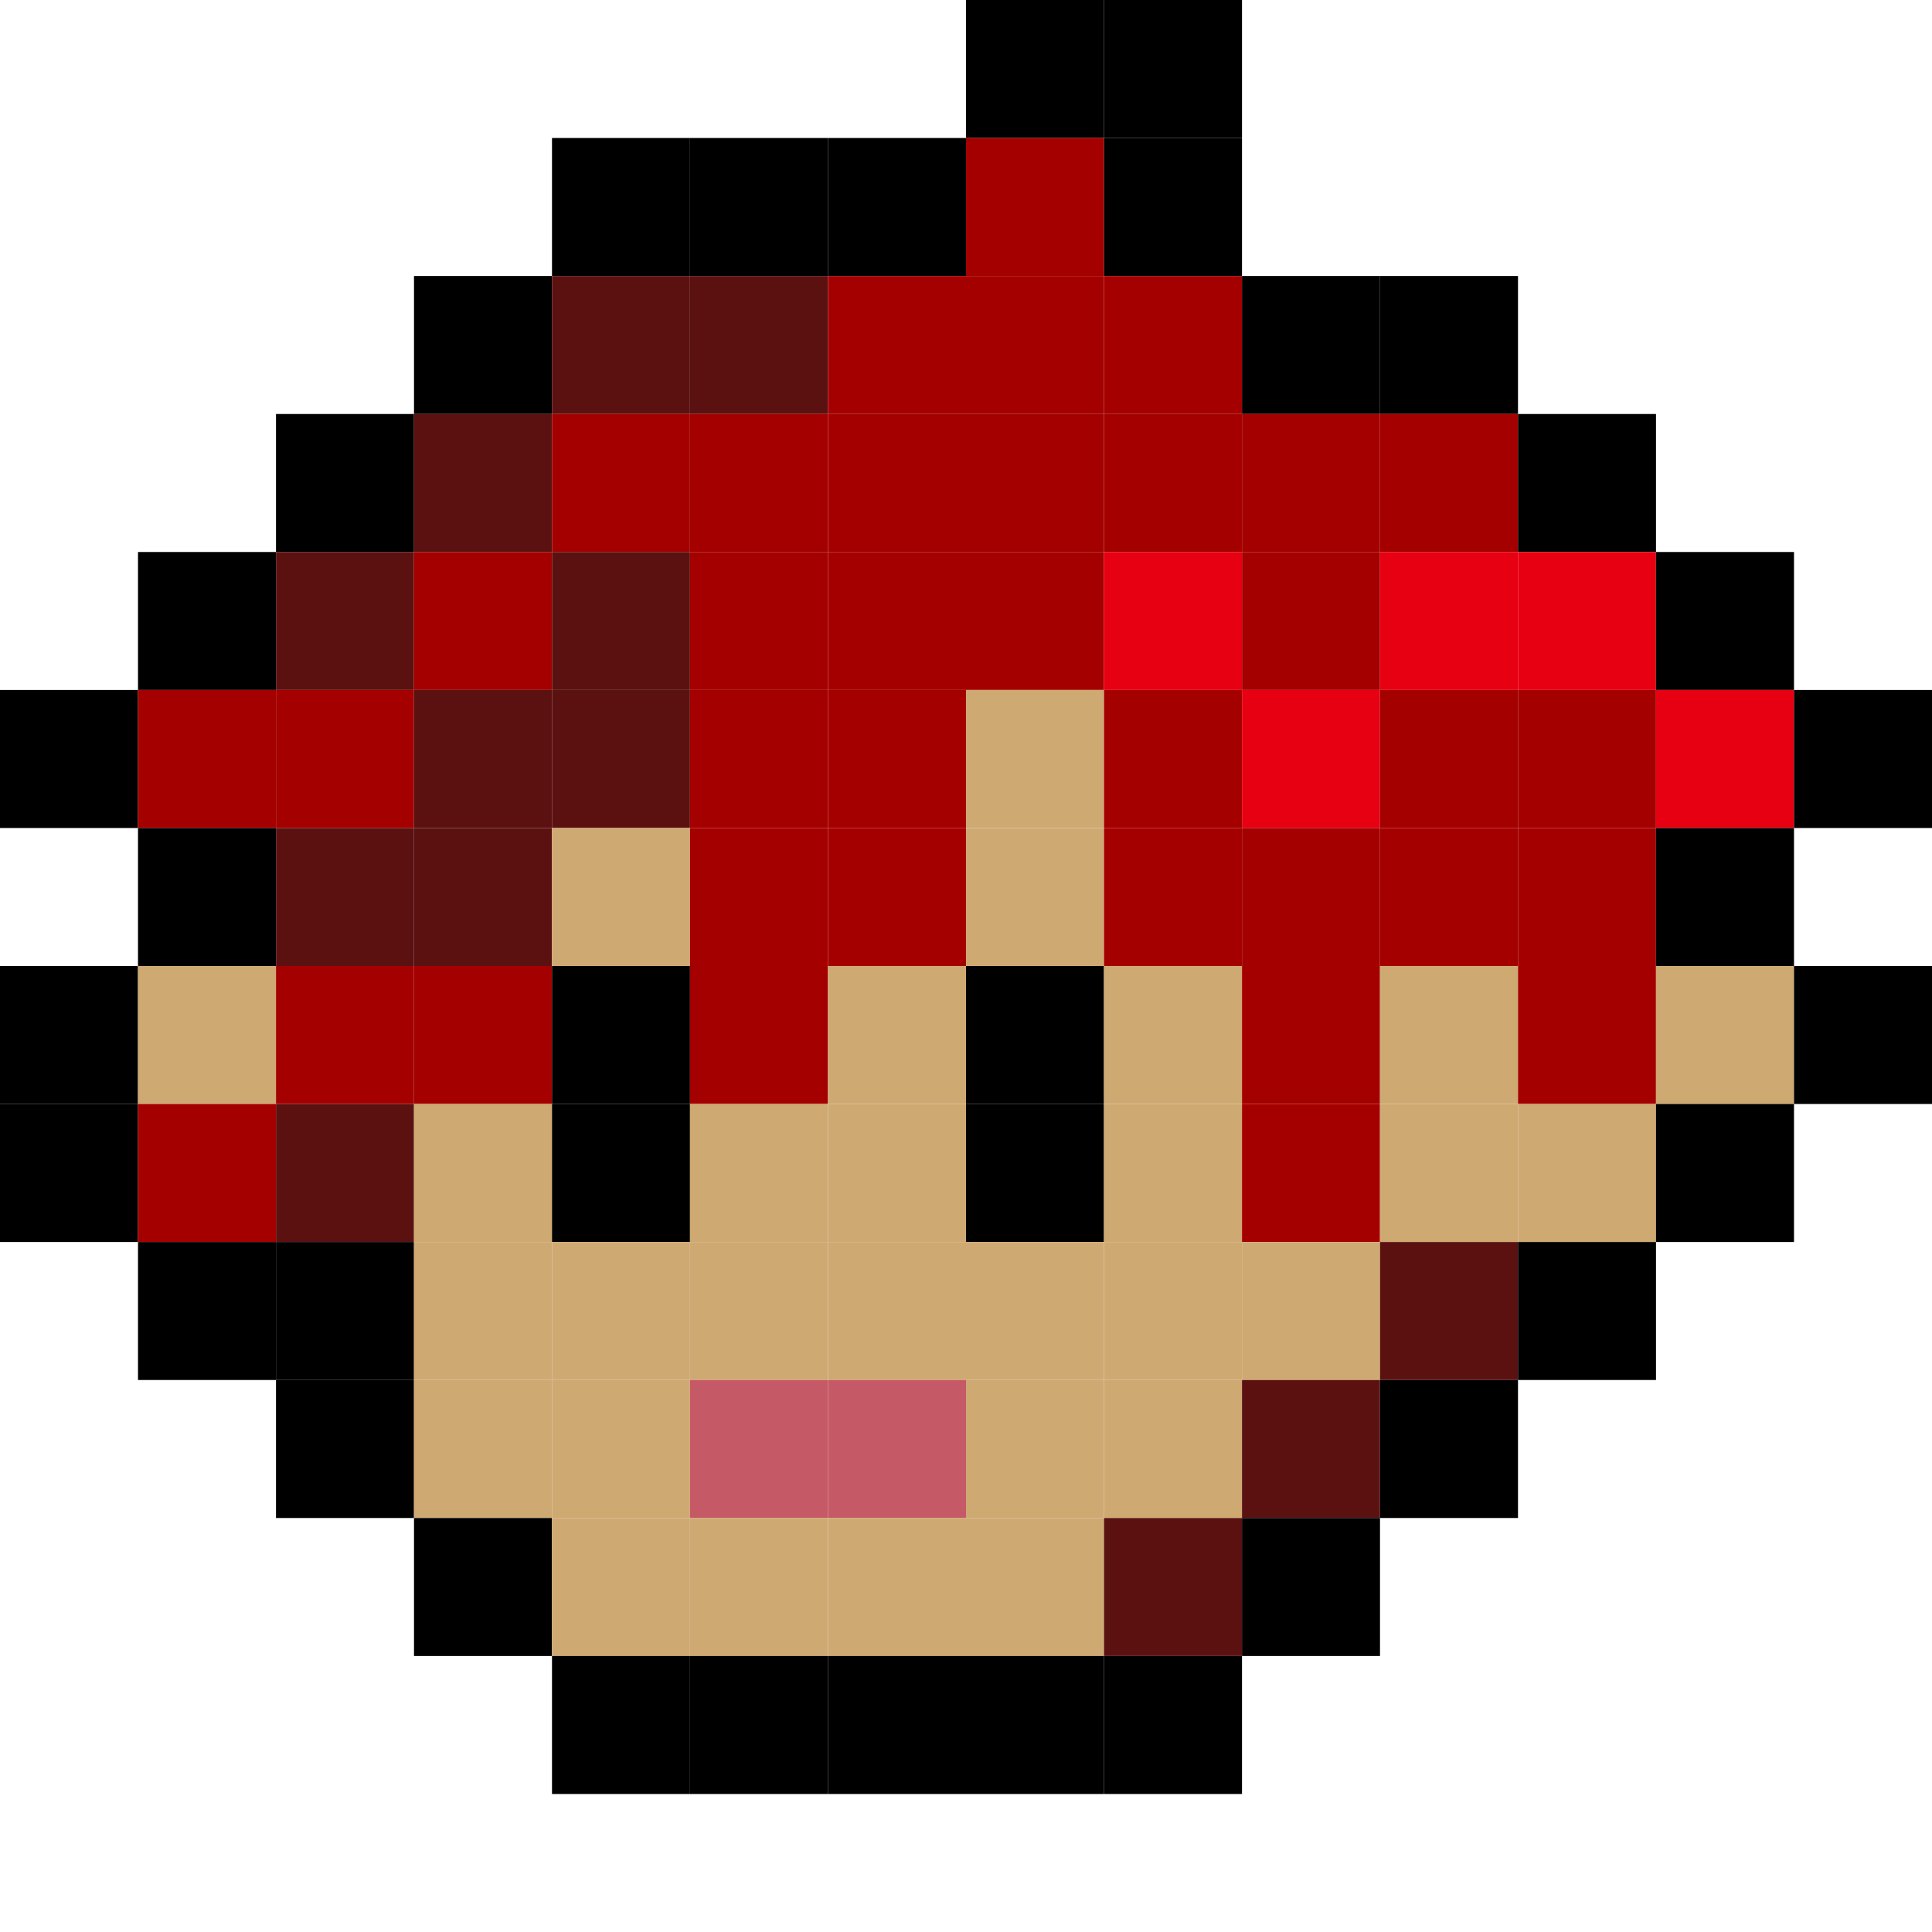
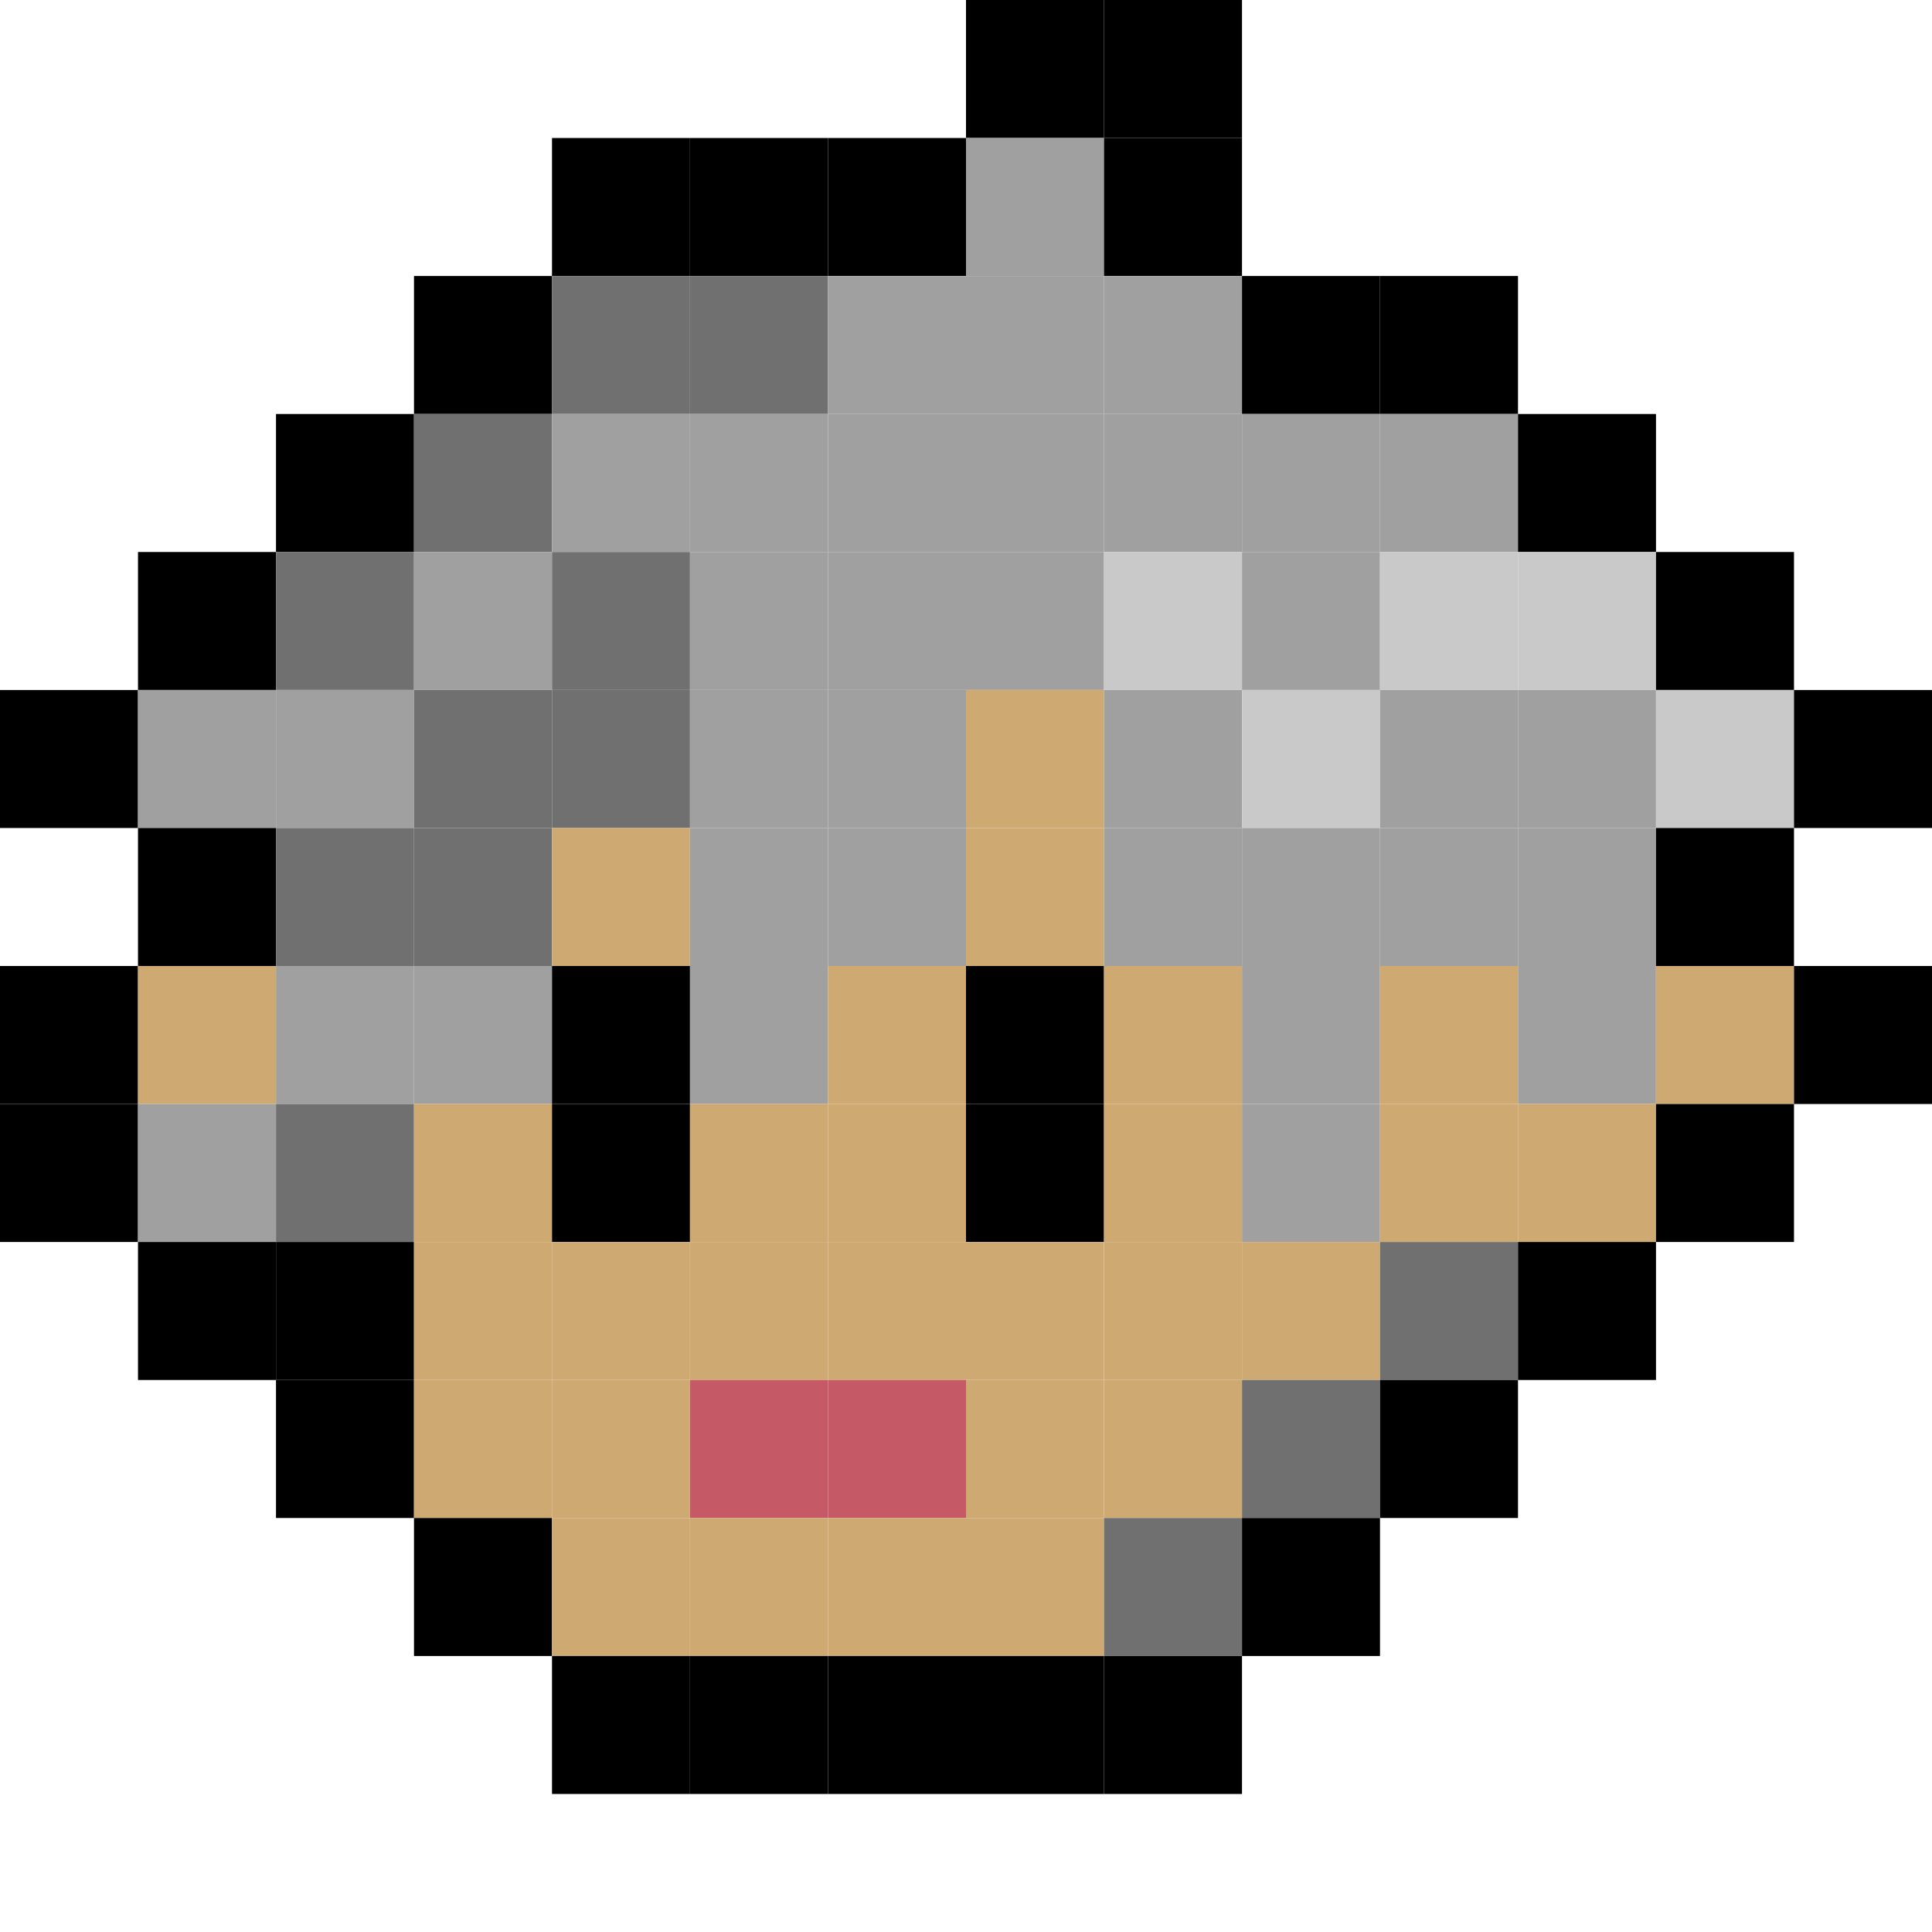
<svg xmlns="http://www.w3.org/2000/svg" height="140" version="1.1" width="140">
  <defs />
  <rect x="70" y="0" width="10" height="10" r="0" rx="0" ry="0" fill="#000000" stroke="#000" stroke-width="0" />
  <rect x="80" y="0" width="10" height="10" r="0" rx="0" ry="0" fill="#000000" stroke="#000" stroke-width="0" />
  <rect x="40" y="10" width="10" height="10" r="0" rx="0" ry="0" fill="#000000" stroke="#000" stroke-width="0" />
  <rect x="50" y="10" width="10" height="10" r="0" rx="0" ry="0" fill="#000000" stroke="#000" stroke-width="0" />
  <rect x="60" y="10" width="10" height="10" r="0" rx="0" ry="0" fill="#000000" stroke="#000" stroke-width="0" />
-   <rect x="70" y="10" width="10" height="10" r="0" rx="0" ry="0" fill="#a40000" stroke="#000" stroke-width="0" />
+   <rect x="70" y="10" width="10" height="10" r="0" rx="0" ry="0" fill="#a0a0a0" stroke="#000" stroke-width="0" />
  <rect x="80" y="10" width="10" height="10" r="0" rx="0" ry="0" fill="#000000" stroke="#000" stroke-width="0" />
  <rect x="30" y="20" width="10" height="10" r="0" rx="0" ry="0" fill="#000000" stroke="#000" stroke-width="0" />
-   <rect x="40" y="20" width="10" height="10" r="0" rx="0" ry="0" fill="#5c1111" stroke="#000" stroke-width="0" />
-   <rect x="50" y="20" width="10" height="10" r="0" rx="0" ry="0" fill="#5c1111" stroke="#000" stroke-width="0" />
-   <rect x="60" y="20" width="10" height="10" r="0" rx="0" ry="0" fill="#a40000" stroke="#000" stroke-width="0" />
-   <rect x="70" y="20" width="10" height="10" r="0" rx="0" ry="0" fill="#a40000" stroke="#000" stroke-width="0" />
-   <rect x="80" y="20" width="10" height="10" r="0" rx="0" ry="0" fill="#a40000" stroke="#000" stroke-width="0" />
+   <rect x="40" y="20" width="10" height="10" r="0" rx="0" ry="0" fill="#707070" stroke="#000" stroke-width="0" />
+   <rect x="50" y="20" width="10" height="10" r="0" rx="0" ry="0" fill="#707070" stroke="#000" stroke-width="0" />
+   <rect x="60" y="20" width="10" height="10" r="0" rx="0" ry="0" fill="#a0a0a0" stroke="#000" stroke-width="0" />
+   <rect x="70" y="20" width="10" height="10" r="0" rx="0" ry="0" fill="#a0a0a0" stroke="#000" stroke-width="0" />
+   <rect x="80" y="20" width="10" height="10" r="0" rx="0" ry="0" fill="#a0a0a0" stroke="#000" stroke-width="0" />
  <rect x="90" y="20" width="10" height="10" r="0" rx="0" ry="0" fill="#000000" stroke="#000" stroke-width="0" />
  <rect x="100" y="20" width="10" height="10" r="0" rx="0" ry="0" fill="#000000" stroke="#000" stroke-width="0" />
  <rect x="20" y="30" width="10" height="10" r="0" rx="0" ry="0" fill="#000000" stroke="#000" stroke-width="0" />
-   <rect x="30" y="30" width="10" height="10" r="0" rx="0" ry="0" fill="#5c1111" stroke="#000" stroke-width="0" />
-   <rect x="40" y="30" width="10" height="10" r="0" rx="0" ry="0" fill="#a40000" stroke="#000" stroke-width="0" />
-   <rect x="50" y="30" width="10" height="10" r="0" rx="0" ry="0" fill="#a40000" stroke="#000" stroke-width="0" />
-   <rect x="60" y="30" width="10" height="10" r="0" rx="0" ry="0" fill="#a40000" stroke="#000" stroke-width="0" />
-   <rect x="70" y="30" width="10" height="10" r="0" rx="0" ry="0" fill="#a40000" stroke="#000" stroke-width="0" />
-   <rect x="80" y="30" width="10" height="10" r="0" rx="0" ry="0" fill="#a40000" stroke="#000" stroke-width="0" />
-   <rect x="90" y="30" width="10" height="10" r="0" rx="0" ry="0" fill="#a40000" stroke="#000" stroke-width="0" />
-   <rect x="100" y="30" width="10" height="10" r="0" rx="0" ry="0" fill="#a40000" stroke="#000" stroke-width="0" />
+   <rect x="30" y="30" width="10" height="10" r="0" rx="0" ry="0" fill="#707070" stroke="#000" stroke-width="0" />
+   <rect x="40" y="30" width="10" height="10" r="0" rx="0" ry="0" fill="#a0a0a0" stroke="#000" stroke-width="0" />
+   <rect x="50" y="30" width="10" height="10" r="0" rx="0" ry="0" fill="#a0a0a0" stroke="#000" stroke-width="0" />
+   <rect x="60" y="30" width="10" height="10" r="0" rx="0" ry="0" fill="#a0a0a0" stroke="#000" stroke-width="0" />
+   <rect x="70" y="30" width="10" height="10" r="0" rx="0" ry="0" fill="#a0a0a0" stroke="#000" stroke-width="0" />
+   <rect x="80" y="30" width="10" height="10" r="0" rx="0" ry="0" fill="#a0a0a0" stroke="#000" stroke-width="0" />
+   <rect x="90" y="30" width="10" height="10" r="0" rx="0" ry="0" fill="#a0a0a0" stroke="#000" stroke-width="0" />
+   <rect x="100" y="30" width="10" height="10" r="0" rx="0" ry="0" fill="#a0a0a0" stroke="#000" stroke-width="0" />
  <rect x="110" y="30" width="10" height="10" r="0" rx="0" ry="0" fill="#000000" stroke="#000" stroke-width="0" />
  <rect x="10" y="40" width="10" height="10" r="0" rx="0" ry="0" fill="#000000" stroke="#000" stroke-width="0" />
-   <rect x="20" y="40" width="10" height="10" r="0" rx="0" ry="0" fill="#5c1111" stroke="#000" stroke-width="0" />
-   <rect x="30" y="40" width="10" height="10" r="0" rx="0" ry="0" fill="#a40000" stroke="#000" stroke-width="0" />
-   <rect x="40" y="40" width="10" height="10" r="0" rx="0" ry="0" fill="#5c1111" stroke="#000" stroke-width="0" />
-   <rect x="50" y="40" width="10" height="10" r="0" rx="0" ry="0" fill="#a40000" stroke="#000" stroke-width="0" />
-   <rect x="60" y="40" width="10" height="10" r="0" rx="0" ry="0" fill="#a40000" stroke="#000" stroke-width="0" />
-   <rect x="70" y="40" width="10" height="10" r="0" rx="0" ry="0" fill="#a40000" stroke="#000" stroke-width="0" />
-   <rect x="80" y="40" width="10" height="10" r="0" rx="0" ry="0" fill="#e60012" stroke="#000" stroke-width="0" />
-   <rect x="90" y="40" width="10" height="10" r="0" rx="0" ry="0" fill="#a40000" stroke="#000" stroke-width="0" />
-   <rect x="100" y="40" width="10" height="10" r="0" rx="0" ry="0" fill="#e60012" stroke="#000" stroke-width="0" />
-   <rect x="110" y="40" width="10" height="10" r="0" rx="0" ry="0" fill="#e60012" stroke="#000" stroke-width="0" />
+   <rect x="20" y="40" width="10" height="10" r="0" rx="0" ry="0" fill="#707070" stroke="#000" stroke-width="0" />
+   <rect x="30" y="40" width="10" height="10" r="0" rx="0" ry="0" fill="#a0a0a0" stroke="#000" stroke-width="0" />
+   <rect x="40" y="40" width="10" height="10" r="0" rx="0" ry="0" fill="#707070" stroke="#000" stroke-width="0" />
+   <rect x="50" y="40" width="10" height="10" r="0" rx="0" ry="0" fill="#a0a0a0" stroke="#000" stroke-width="0" />
+   <rect x="60" y="40" width="10" height="10" r="0" rx="0" ry="0" fill="#a0a0a0" stroke="#000" stroke-width="0" />
+   <rect x="70" y="40" width="10" height="10" r="0" rx="0" ry="0" fill="#a0a0a0" stroke="#000" stroke-width="0" />
+   <rect x="80" y="40" width="10" height="10" r="0" rx="0" ry="0" fill="#c9c9c9" stroke="#000" stroke-width="0" />
+   <rect x="90" y="40" width="10" height="10" r="0" rx="0" ry="0" fill="#a0a0a0" stroke="#000" stroke-width="0" />
+   <rect x="100" y="40" width="10" height="10" r="0" rx="0" ry="0" fill="#c9c9c9" stroke="#000" stroke-width="0" />
+   <rect x="110" y="40" width="10" height="10" r="0" rx="0" ry="0" fill="#c9c9c9" stroke="#000" stroke-width="0" />
  <rect x="120" y="40" width="10" height="10" r="0" rx="0" ry="0" fill="#000000" stroke="#000" stroke-width="0" />
  <rect x="0" y="50" width="10" height="10" r="0" rx="0" ry="0" fill="#000000" stroke="#000" stroke-width="0" />
-   <rect x="10" y="50" width="10" height="10" r="0" rx="0" ry="0" fill="#a40000" stroke="#000" stroke-width="0" />
-   <rect x="20" y="50" width="10" height="10" r="0" rx="0" ry="0" fill="#a40000" stroke="#000" stroke-width="0" />
-   <rect x="30" y="50" width="10" height="10" r="0" rx="0" ry="0" fill="#5c1111" stroke="#000" stroke-width="0" />
-   <rect x="40" y="50" width="10" height="10" r="0" rx="0" ry="0" fill="#5c1111" stroke="#000" stroke-width="0" />
-   <rect x="50" y="50" width="10" height="10" r="0" rx="0" ry="0" fill="#a40000" stroke="#000" stroke-width="0" />
-   <rect x="60" y="50" width="10" height="10" r="0" rx="0" ry="0" fill="#a40000" stroke="#000" stroke-width="0" />
+   <rect x="10" y="50" width="10" height="10" r="0" rx="0" ry="0" fill="#a0a0a0" stroke="#000" stroke-width="0" />
+   <rect x="20" y="50" width="10" height="10" r="0" rx="0" ry="0" fill="#a0a0a0" stroke="#000" stroke-width="0" />
+   <rect x="30" y="50" width="10" height="10" r="0" rx="0" ry="0" fill="#707070" stroke="#000" stroke-width="0" />
+   <rect x="40" y="50" width="10" height="10" r="0" rx="0" ry="0" fill="#707070" stroke="#000" stroke-width="0" />
+   <rect x="50" y="50" width="10" height="10" r="0" rx="0" ry="0" fill="#a0a0a0" stroke="#000" stroke-width="0" />
+   <rect x="60" y="50" width="10" height="10" r="0" rx="0" ry="0" fill="#a0a0a0" stroke="#000" stroke-width="0" />
  <rect x="70" y="50" width="10" height="10" r="0" rx="0" ry="0" fill="#cfa972" stroke="#000" stroke-width="0" />
-   <rect x="80" y="50" width="10" height="10" r="0" rx="0" ry="0" fill="#a40000" stroke="#000" stroke-width="0" />
-   <rect x="90" y="50" width="10" height="10" r="0" rx="0" ry="0" fill="#e60012" stroke="#000" stroke-width="0" />
-   <rect x="100" y="50" width="10" height="10" r="0" rx="0" ry="0" fill="#a40000" stroke="#000" stroke-width="0" />
-   <rect x="110" y="50" width="10" height="10" r="0" rx="0" ry="0" fill="#a40000" stroke="#000" stroke-width="0" />
-   <rect x="120" y="50" width="10" height="10" r="0" rx="0" ry="0" fill="#e60012" stroke="#000" stroke-width="0" />
+   <rect x="80" y="50" width="10" height="10" r="0" rx="0" ry="0" fill="#a0a0a0" stroke="#000" stroke-width="0" />
+   <rect x="90" y="50" width="10" height="10" r="0" rx="0" ry="0" fill="#c9c9c9" stroke="#000" stroke-width="0" />
+   <rect x="100" y="50" width="10" height="10" r="0" rx="0" ry="0" fill="#a0a0a0" stroke="#000" stroke-width="0" />
+   <rect x="110" y="50" width="10" height="10" r="0" rx="0" ry="0" fill="#a0a0a0" stroke="#000" stroke-width="0" />
+   <rect x="120" y="50" width="10" height="10" r="0" rx="0" ry="0" fill="#c9c9c9" stroke="#000" stroke-width="0" />
  <rect x="130" y="50" width="10" height="10" r="0" rx="0" ry="0" fill="#000000" stroke="#000" stroke-width="0" />
  <rect x="10" y="60" width="10" height="10" r="0" rx="0" ry="0" fill="#000000" stroke="#000" stroke-width="0" />
-   <rect x="20" y="60" width="10" height="10" r="0" rx="0" ry="0" fill="#5c1111" stroke="#000" stroke-width="0" />
-   <rect x="30" y="60" width="10" height="10" r="0" rx="0" ry="0" fill="#5c1111" stroke="#000" stroke-width="0" />
+   <rect x="20" y="60" width="10" height="10" r="0" rx="0" ry="0" fill="#707070" stroke="#000" stroke-width="0" />
+   <rect x="30" y="60" width="10" height="10" r="0" rx="0" ry="0" fill="#707070" stroke="#000" stroke-width="0" />
  <rect x="40" y="60" width="10" height="10" r="0" rx="0" ry="0" fill="#cfa972" stroke="#000" stroke-width="0" />
-   <rect x="50" y="60" width="10" height="10" r="0" rx="0" ry="0" fill="#a40000" stroke="#000" stroke-width="0" />
-   <rect x="60" y="60" width="10" height="10" r="0" rx="0" ry="0" fill="#a40000" stroke="#000" stroke-width="0" />
+   <rect x="50" y="60" width="10" height="10" r="0" rx="0" ry="0" fill="#a0a0a0" stroke="#000" stroke-width="0" />
+   <rect x="60" y="60" width="10" height="10" r="0" rx="0" ry="0" fill="#a0a0a0" stroke="#000" stroke-width="0" />
  <rect x="70" y="60" width="10" height="10" r="0" rx="0" ry="0" fill="#cfa972" stroke="#000" stroke-width="0" />
-   <rect x="80" y="60" width="10" height="10" r="0" rx="0" ry="0" fill="#a40000" stroke="#000" stroke-width="0" />
-   <rect x="90" y="60" width="10" height="10" r="0" rx="0" ry="0" fill="#a40000" stroke="#000" stroke-width="0" />
-   <rect x="100" y="60" width="10" height="10" r="0" rx="0" ry="0" fill="#a40000" stroke="#000" stroke-width="0" />
-   <rect x="110" y="60" width="10" height="10" r="0" rx="0" ry="0" fill="#a40000" stroke="#000" stroke-width="0" />
+   <rect x="80" y="60" width="10" height="10" r="0" rx="0" ry="0" fill="#a0a0a0" stroke="#000" stroke-width="0" />
+   <rect x="90" y="60" width="10" height="10" r="0" rx="0" ry="0" fill="#a0a0a0" stroke="#000" stroke-width="0" />
+   <rect x="100" y="60" width="10" height="10" r="0" rx="0" ry="0" fill="#a0a0a0" stroke="#000" stroke-width="0" />
+   <rect x="110" y="60" width="10" height="10" r="0" rx="0" ry="0" fill="#a0a0a0" stroke="#000" stroke-width="0" />
  <rect x="120" y="60" width="10" height="10" r="0" rx="0" ry="0" fill="#000000" stroke="#000" stroke-width="0" />
  <rect x="0" y="70" width="10" height="10" r="0" rx="0" ry="0" fill="#000000" stroke="#000" stroke-width="0" />
  <rect x="10" y="70" width="10" height="10" r="0" rx="0" ry="0" fill="#cfa972" stroke="#000" stroke-width="0" />
-   <rect x="20" y="70" width="10" height="10" r="0" rx="0" ry="0" fill="#a40000" stroke="#000" stroke-width="0" />
-   <rect x="30" y="70" width="10" height="10" r="0" rx="0" ry="0" fill="#a40000" stroke="#000" stroke-width="0" />
+   <rect x="20" y="70" width="10" height="10" r="0" rx="0" ry="0" fill="#a0a0a0" stroke="#000" stroke-width="0" />
+   <rect x="30" y="70" width="10" height="10" r="0" rx="0" ry="0" fill="#a0a0a0" stroke="#000" stroke-width="0" />
  <rect x="40" y="70" width="10" height="10" r="0" rx="0" ry="0" fill="#000000" stroke="#000" stroke-width="0" />
-   <rect x="50" y="70" width="10" height="10" r="0" rx="0" ry="0" fill="#a40000" stroke="#000" stroke-width="0" />
+   <rect x="50" y="70" width="10" height="10" r="0" rx="0" ry="0" fill="#a0a0a0" stroke="#000" stroke-width="0" />
  <rect x="60" y="70" width="10" height="10" r="0" rx="0" ry="0" fill="#cfa972" stroke="#000" stroke-width="0" />
  <rect x="70" y="70" width="10" height="10" r="0" rx="0" ry="0" fill="#000000" stroke="#000" stroke-width="0" />
  <rect x="80" y="70" width="10" height="10" r="0" rx="0" ry="0" fill="#cfa972" stroke="#000" stroke-width="0" />
-   <rect x="90" y="70" width="10" height="10" r="0" rx="0" ry="0" fill="#a40000" stroke="#000" stroke-width="0" />
+   <rect x="90" y="70" width="10" height="10" r="0" rx="0" ry="0" fill="#a0a0a0" stroke="#000" stroke-width="0" />
  <rect x="100" y="70" width="10" height="10" r="0" rx="0" ry="0" fill="#cfa972" stroke="#000" stroke-width="0" />
-   <rect x="110" y="70" width="10" height="10" r="0" rx="0" ry="0" fill="#a40000" stroke="#000" stroke-width="0" />
+   <rect x="110" y="70" width="10" height="10" r="0" rx="0" ry="0" fill="#a0a0a0" stroke="#000" stroke-width="0" />
  <rect x="120" y="70" width="10" height="10" r="0" rx="0" ry="0" fill="#cfa972" stroke="#000" stroke-width="0" />
  <rect x="130" y="70" width="10" height="10" r="0" rx="0" ry="0" fill="#000000" stroke="#000" stroke-width="0" />
  <rect x="0" y="80" width="10" height="10" r="0" rx="0" ry="0" fill="#000000" stroke="#000" stroke-width="0" />
-   <rect x="10" y="80" width="10" height="10" r="0" rx="0" ry="0" fill="#a40000" stroke="#000" stroke-width="0" />
-   <rect x="20" y="80" width="10" height="10" r="0" rx="0" ry="0" fill="#5c1111" stroke="#000" stroke-width="0" />
+   <rect x="10" y="80" width="10" height="10" r="0" rx="0" ry="0" fill="#a0a0a0" stroke="#000" stroke-width="0" />
+   <rect x="20" y="80" width="10" height="10" r="0" rx="0" ry="0" fill="#707070" stroke="#000" stroke-width="0" />
  <rect x="30" y="80" width="10" height="10" r="0" rx="0" ry="0" fill="#cfa972" stroke="#000" stroke-width="0" />
  <rect x="40" y="80" width="10" height="10" r="0" rx="0" ry="0" fill="#000000" stroke="#000" stroke-width="0" />
  <rect x="50" y="80" width="10" height="10" r="0" rx="0" ry="0" fill="#cfa972" stroke="#000" stroke-width="0" />
  <rect x="60" y="80" width="10" height="10" r="0" rx="0" ry="0" fill="#cfa972" stroke="#000" stroke-width="0" />
  <rect x="70" y="80" width="10" height="10" r="0" rx="0" ry="0" fill="#000000" stroke="#000" stroke-width="0" />
  <rect x="80" y="80" width="10" height="10" r="0" rx="0" ry="0" fill="#cfa972" stroke="#000" stroke-width="0" />
-   <rect x="90" y="80" width="10" height="10" r="0" rx="0" ry="0" fill="#a40000" stroke="#000" stroke-width="0" />
+   <rect x="90" y="80" width="10" height="10" r="0" rx="0" ry="0" fill="#a0a0a0" stroke="#000" stroke-width="0" />
  <rect x="100" y="80" width="10" height="10" r="0" rx="0" ry="0" fill="#cfa972" stroke="#000" stroke-width="0" />
  <rect x="110" y="80" width="10" height="10" r="0" rx="0" ry="0" fill="#cfa972" stroke="#000" stroke-width="0" />
  <rect x="120" y="80" width="10" height="10" r="0" rx="0" ry="0" fill="#000000" stroke="#000" stroke-width="0" />
  <rect x="10" y="90" width="10" height="10" r="0" rx="0" ry="0" fill="#000000" stroke="#000" stroke-width="0" />
  <rect x="20" y="90" width="10" height="10" r="0" rx="0" ry="0" fill="#000000" stroke="#000" stroke-width="0" />
  <rect x="30" y="90" width="10" height="10" r="0" rx="0" ry="0" fill="#cfa972" stroke="#000" stroke-width="0" />
  <rect x="40" y="90" width="10" height="10" r="0" rx="0" ry="0" fill="#cfa972" stroke="#000" stroke-width="0" />
  <rect x="50" y="90" width="10" height="10" r="0" rx="0" ry="0" fill="#cfa972" stroke="#000" stroke-width="0" />
  <rect x="60" y="90" width="10" height="10" r="0" rx="0" ry="0" fill="#cfa972" stroke="#000" stroke-width="0" />
  <rect x="70" y="90" width="10" height="10" r="0" rx="0" ry="0" fill="#cfa972" stroke="#000" stroke-width="0" />
  <rect x="80" y="90" width="10" height="10" r="0" rx="0" ry="0" fill="#cfa972" stroke="#000" stroke-width="0" />
  <rect x="90" y="90" width="10" height="10" r="0" rx="0" ry="0" fill="#cfa972" stroke="#000" stroke-width="0" />
-   <rect x="100" y="90" width="10" height="10" r="0" rx="0" ry="0" fill="#5c1111" stroke="#000" stroke-width="0" />
+   <rect x="100" y="90" width="10" height="10" r="0" rx="0" ry="0" fill="#707070" stroke="#000" stroke-width="0" />
  <rect x="110" y="90" width="10" height="10" r="0" rx="0" ry="0" fill="#000000" stroke="#000" stroke-width="0" />
  <rect x="20" y="100" width="10" height="10" r="0" rx="0" ry="0" fill="#000000" stroke="#000" stroke-width="0" />
  <rect x="30" y="100" width="10" height="10" r="0" rx="0" ry="0" fill="#cfa972" stroke="#000" stroke-width="0" />
  <rect x="40" y="100" width="10" height="10" r="0" rx="0" ry="0" fill="#cfa972" stroke="#000" stroke-width="0" />
  <rect x="50" y="100" width="10" height="10" r="0" rx="0" ry="0" fill="#c65966" stroke="#000" stroke-width="0" />
  <rect x="60" y="100" width="10" height="10" r="0" rx="0" ry="0" fill="#c65966" stroke="#000" stroke-width="0" />
  <rect x="70" y="100" width="10" height="10" r="0" rx="0" ry="0" fill="#cfa972" stroke="#000" stroke-width="0" />
  <rect x="80" y="100" width="10" height="10" r="0" rx="0" ry="0" fill="#cfa972" stroke="#000" stroke-width="0" />
-   <rect x="90" y="100" width="10" height="10" r="0" rx="0" ry="0" fill="#5c1111" stroke="#000" stroke-width="0" />
+   <rect x="90" y="100" width="10" height="10" r="0" rx="0" ry="0" fill="#707070" stroke="#000" stroke-width="0" />
  <rect x="100" y="100" width="10" height="10" r="0" rx="0" ry="0" fill="#000000" stroke="#000" stroke-width="0" />
  <rect x="30" y="110" width="10" height="10" r="0" rx="0" ry="0" fill="#000000" stroke="#000" stroke-width="0" />
  <rect x="40" y="110" width="10" height="10" r="0" rx="0" ry="0" fill="#cfa972" stroke="#000" stroke-width="0" />
  <rect x="50" y="110" width="10" height="10" r="0" rx="0" ry="0" fill="#cfa972" stroke="#000" stroke-width="0" />
  <rect x="60" y="110" width="10" height="10" r="0" rx="0" ry="0" fill="#cfa972" stroke="#000" stroke-width="0" />
  <rect x="70" y="110" width="10" height="10" r="0" rx="0" ry="0" fill="#cfa972" stroke="#000" stroke-width="0" />
-   <rect x="80" y="110" width="10" height="10" r="0" rx="0" ry="0" fill="#5c1111" stroke="#000" stroke-width="0" />
+   <rect x="80" y="110" width="10" height="10" r="0" rx="0" ry="0" fill="#707070" stroke="#000" stroke-width="0" />
  <rect x="90" y="110" width="10" height="10" r="0" rx="0" ry="0" fill="#000000" stroke="#000" stroke-width="0" />
  <rect x="40" y="120" width="10" height="10" r="0" rx="0" ry="0" fill="#000000" stroke="#000" stroke-width="0" />
  <rect x="50" y="120" width="10" height="10" r="0" rx="0" ry="0" fill="#000000" stroke="#000" stroke-width="0" />
  <rect x="60" y="120" width="10" height="10" r="0" rx="0" ry="0" fill="#000000" stroke="#000" stroke-width="0" />
  <rect x="70" y="120" width="10" height="10" r="0" rx="0" ry="0" fill="#000000" stroke="#000" stroke-width="0" />
  <rect x="80" y="120" width="10" height="10" r="0" rx="0" ry="0" fill="#000000" stroke="#000" stroke-width="0" />
</svg>
